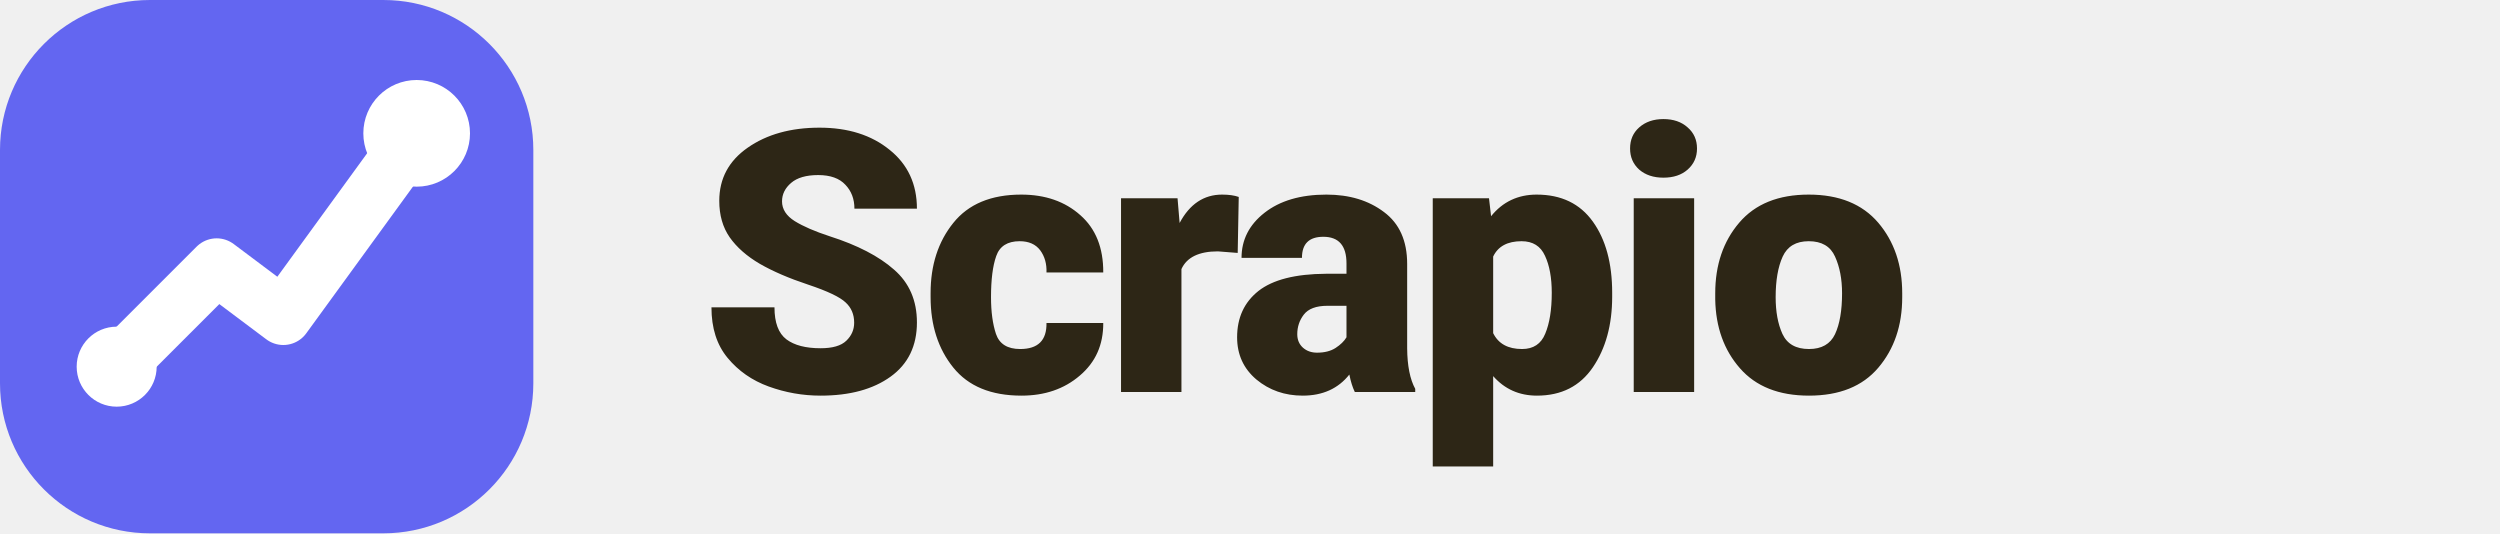
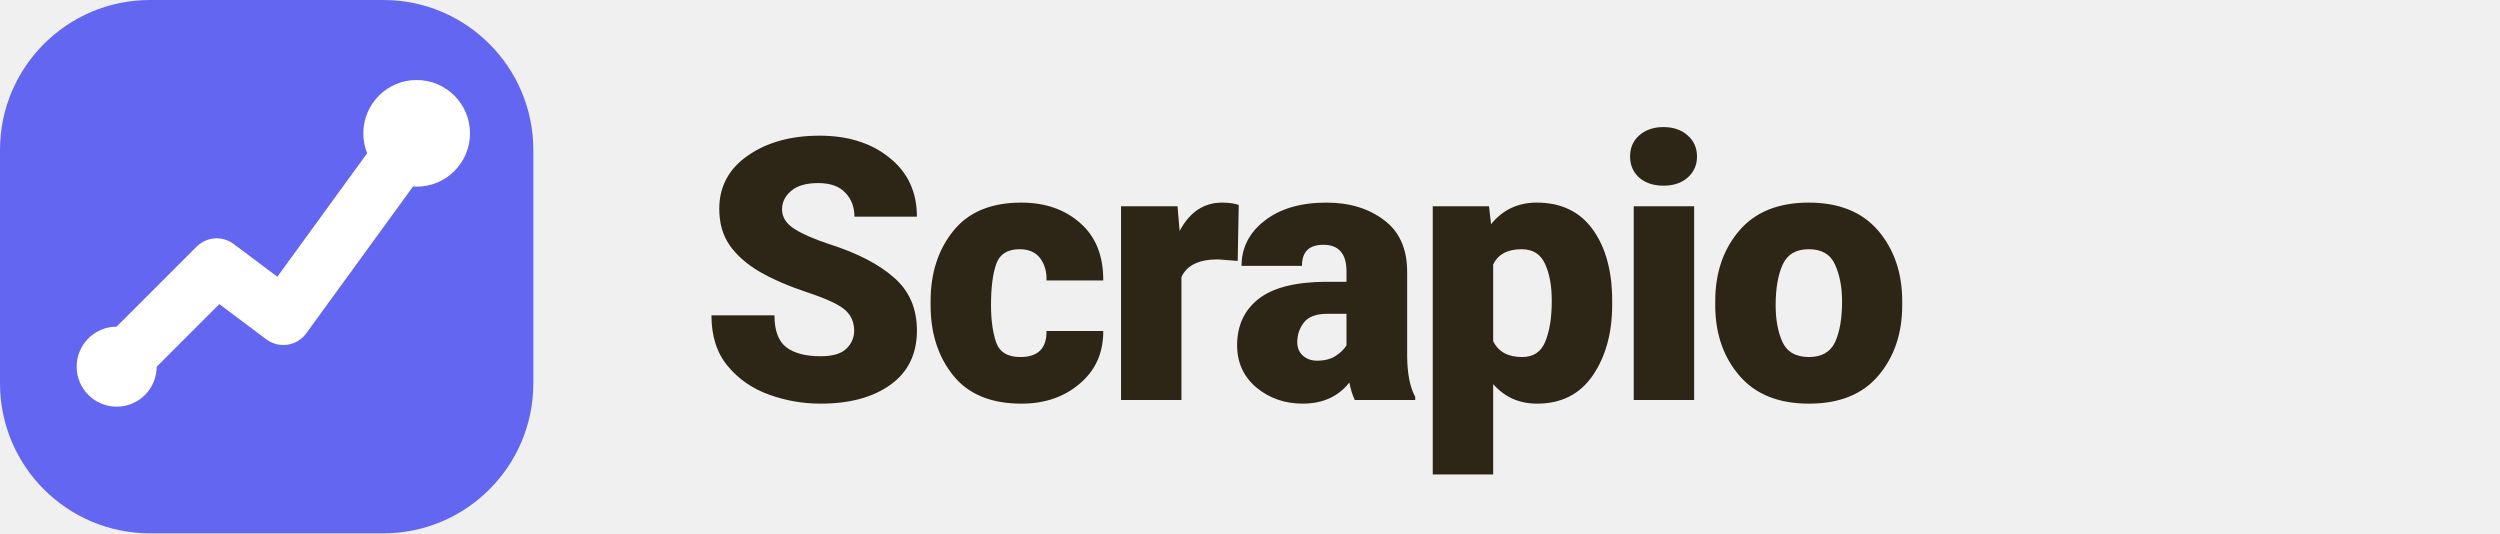
<svg xmlns="http://www.w3.org/2000/svg" width="150" height="32" viewBox="0 0 150 32">
  <rect width="32" height="32" rx="9" fill="#6366f1" />
  <path d="M7,22 L13,16 L17,19 L25,8" stroke="#ffffff" stroke-width="3.4" stroke-linecap="round" stroke-linejoin="round" fill="none" />
  <circle cx="25" cy="8" r="3.2" fill="#ffffff" />
  <circle cx="7" cy="22" r="2.4" fill="#ffffff" />
-   <text x="42" y="16" dominant-baseline="central" font-family="system-ui, -apple-system, 'Segoe UI', Roboto, Arial, sans-serif" font-weight="800" font-size="22" fill="#2d2616" letter-spacing="-0.5">Scrapio</text>
+   <text x="42" y="24" font-family="system-ui, -apple-system, 'Segoe UI', Roboto, Arial, sans-serif" font-weight="800" font-size="22" fill="#2d2616" letter-spacing="-0.5">Scrapio</text>
</svg>
